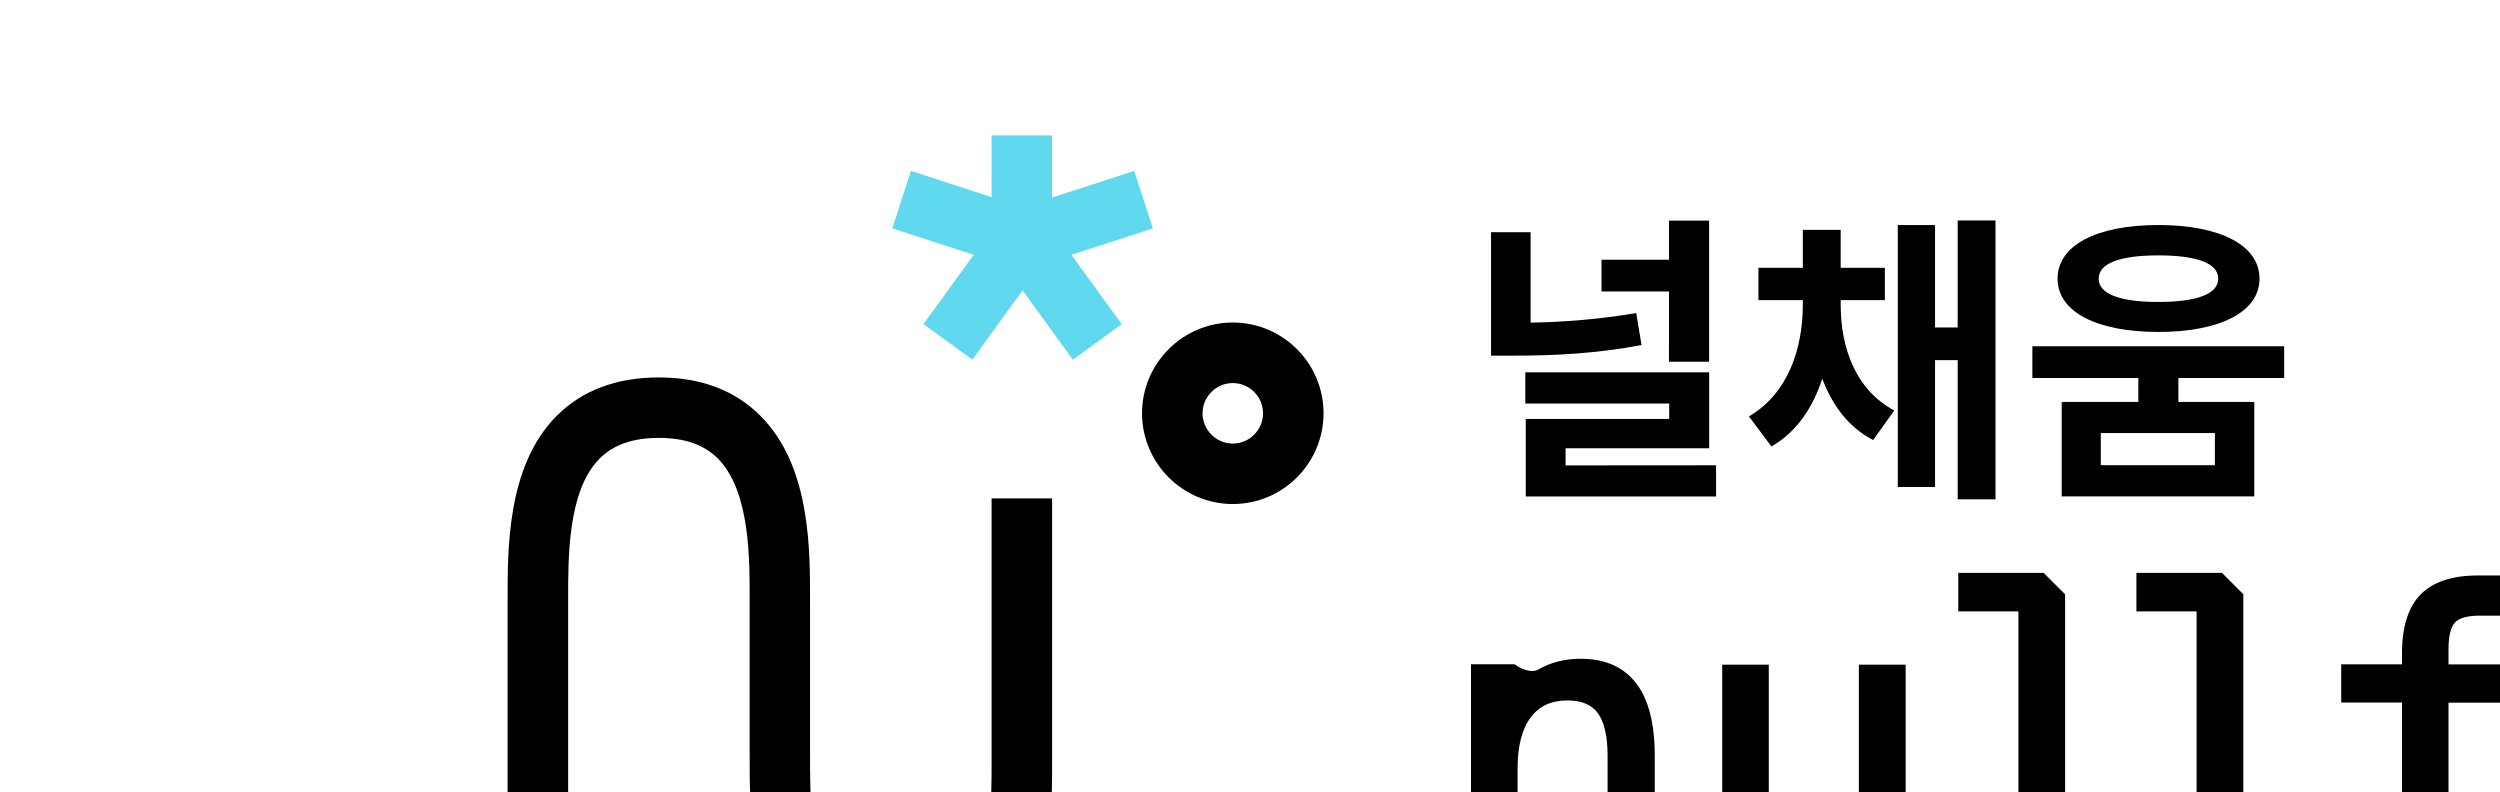
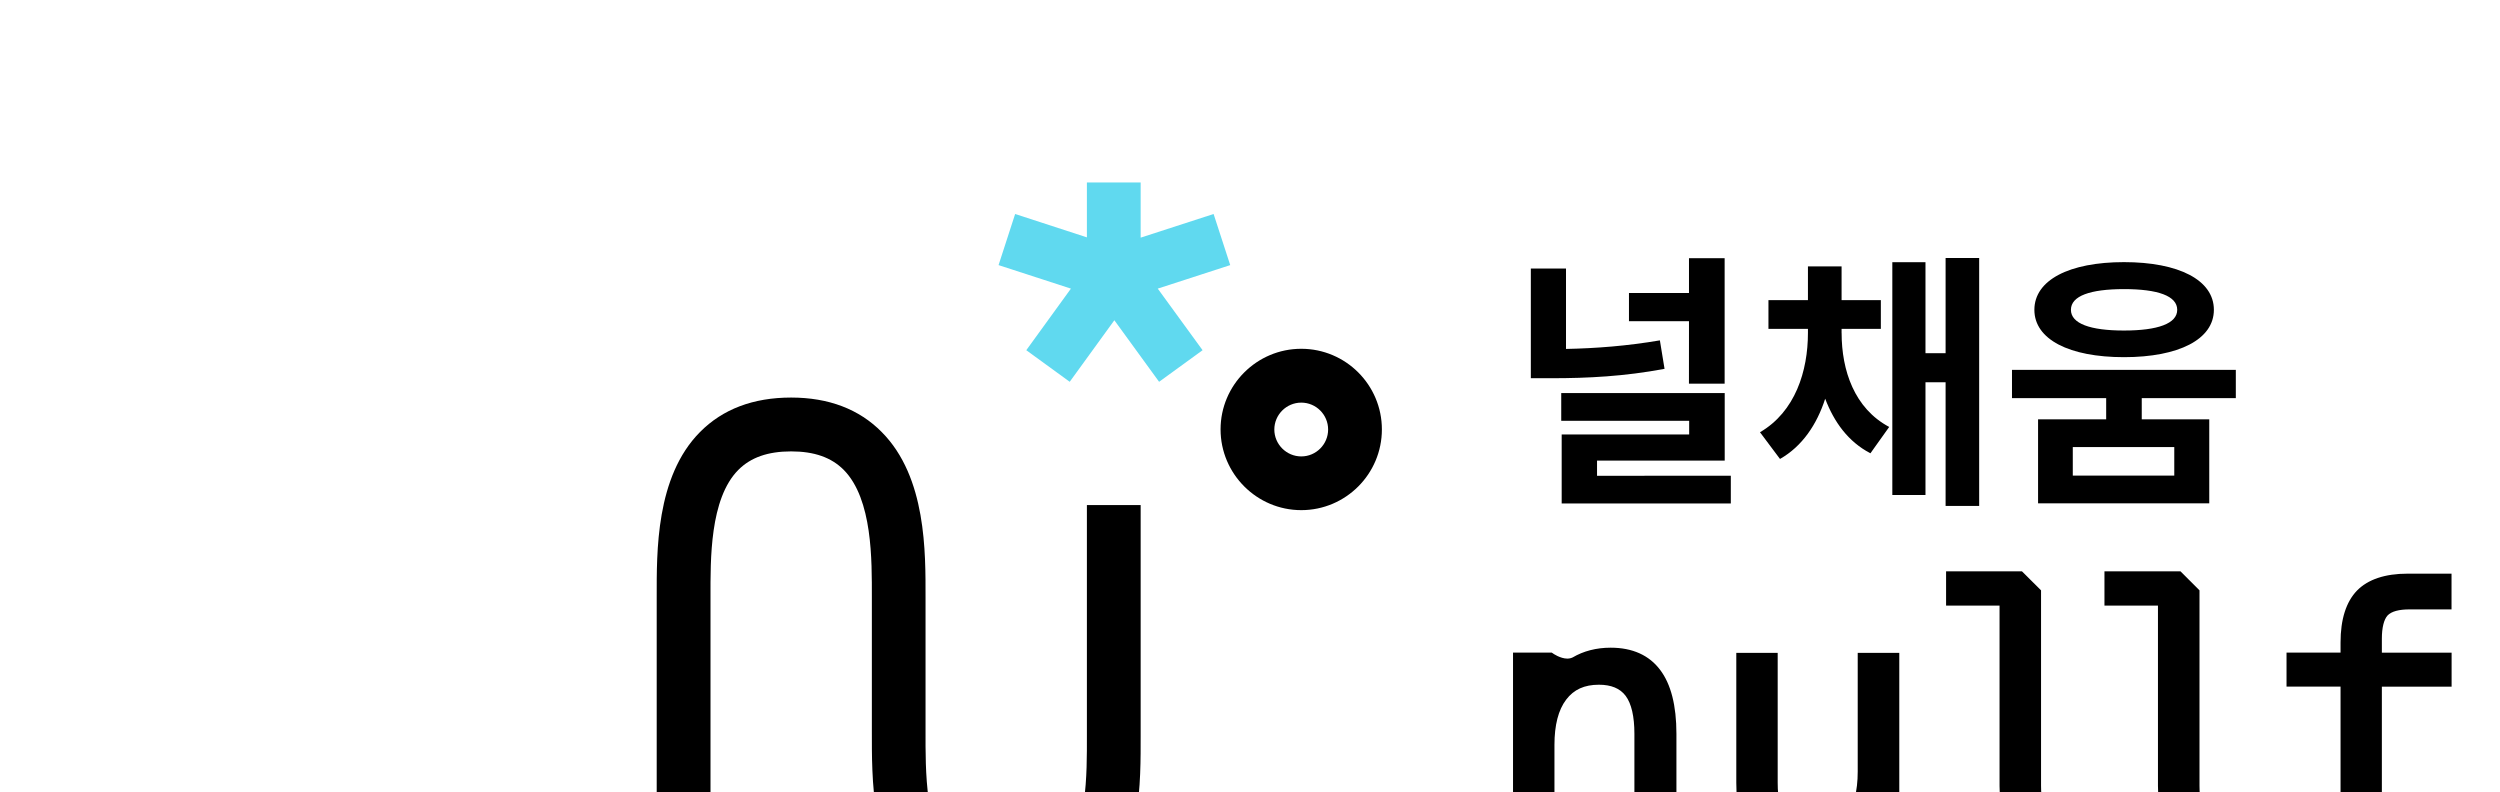
<svg xmlns="http://www.w3.org/2000/svg" version="1.1" id="Layer_1" x="0px" y="0px" width="67.104px" height="21.25px" viewBox="0 0 67.104 21.25" enable-background="new 0 0 67.104 21.25" xml:space="preserve">
-   <path d="M28.24,20.333v-6.956h-1.624v6.976c0,1.104,0.029,2.958-0.843,3.831c-0.372,0.376-0.89,0.56-1.595,0.56  c-0.68,0-1.185-0.184-1.556-0.554c-0.909-0.916-0.879-2.838-0.879-3.986v-0.329v-3.697c0-1.362,0.034-3.642-1.321-5.005  c-0.682-0.692-1.602-1.042-2.737-1.042c-1.144,0-2.066,0.349-2.75,1.039c-1.345,1.353-1.31,3.629-1.31,4.991v6.96h1.625v-6.975  c0-1.108-0.028-2.96,0.841-3.834c0.373-0.375,0.892-0.558,1.595-0.558c0.699,0,1.214,0.183,1.587,0.558  c0.875,0.888,0.849,2.74,0.849,3.849v3.715v0.318c0,1.397-0.034,3.743,1.348,5.142c0.68,0.686,1.595,1.033,2.71,1.033  c1.144,0,2.067-0.348,2.75-1.036C28.276,23.973,28.24,21.696,28.24,20.333z" />
-   <polygon fill="#60D9EF" points="30.945,6.13 30.444,4.587 28.24,5.302 28.24,3.634 26.616,3.634 26.616,5.292 24.45,4.587   23.95,6.13 26.135,6.84 24.786,8.7 26.099,9.654 27.447,7.795 28.797,9.654 30.11,8.7 28.757,6.84 " />
+   <path d="M30.617,19.74v-6.183h-1.443v6.201c0,0.98,0.025,2.628-0.75,3.404c-0.331,0.335-0.791,0.498-1.418,0.498  c-0.604,0-1.053-0.163-1.382-0.493c-0.809-0.813-0.781-2.522-0.781-3.542v-0.293v-3.286c0-1.21,0.029-3.236-1.175-4.448  c-0.606-0.615-1.424-0.927-2.433-0.927c-1.017,0-1.836,0.311-2.444,0.924c-1.195,1.203-1.164,3.226-1.164,4.437v6.187h1.444V16.02  c0-0.985-0.025-2.632,0.748-3.408c0.332-0.333,0.792-0.496,1.417-0.496c0.622,0,1.079,0.163,1.411,0.496  c0.778,0.789,0.755,2.435,0.755,3.421v3.302v0.282c0,1.242-0.03,3.328,1.198,4.571c0.604,0.609,1.417,0.918,2.409,0.918  c1.018,0,1.838-0.309,2.444-0.921C30.648,22.976,30.617,20.951,30.617,19.74z" />
+   <polygon fill="#60D9EF" points="33.021,7.116 32.575,5.744 30.617,6.379 30.617,4.897 29.174,4.897 29.174,6.371 27.248,5.744   26.803,7.116 28.745,7.747 27.547,9.4 28.713,10.248 29.911,8.596 31.112,10.248 32.279,9.4 31.076,7.747 " />
  <g>
-     <path d="M33.09,13.529c-1.342,0-2.436-1.095-2.436-2.437c0-1.341,1.093-2.435,2.436-2.435c1.344,0,2.436,1.093,2.436,2.435   C35.526,12.435,34.434,13.529,33.09,13.529z M33.09,10.282c-0.446,0-0.812,0.365-0.812,0.812c0,0.445,0.366,0.812,0.812,0.812   c0.447,0,0.812-0.366,0.812-0.812C33.902,10.647,33.539,10.282,33.09,10.282z" />
+     <path d="M34.928,13.693c-1.193,0-2.166-0.975-2.166-2.167c0-1.192,0.972-2.164,2.166-2.164c1.194,0,2.164,0.971,2.164,2.164   C37.092,12.721,36.122,13.693,34.928,13.693z M34.928,10.807c-0.397,0-0.723,0.324-0.723,0.722c0,0.396,0.325,0.722,0.723,0.722   s0.721-0.325,0.721-0.722C35.649,11.131,35.326,10.807,34.928,10.807z" />
  </g>
  <g>
-     <path d="M44.061,9.262c-1.21,0.228-2.325,0.284-3.406,0.284h-0.633V6.232h1.062v2.429c0.909-0.018,1.845-0.09,2.835-0.259   L44.061,9.262z M46.062,12.489v0.837h-5.108v-2.081h3.85v-0.414h-3.862V9.994h4.935v2.039h-3.854v0.459L46.062,12.489   L46.062,12.489z M44.799,7.824h-1.812V6.971h1.812V5.922h1.076V9.71h-1.077L44.799,7.824L44.799,7.824z" />
-     <path d="M49.407,8.181c0,1.129,0.384,2.276,1.438,2.836l-0.567,0.795c-0.669-0.348-1.097-0.94-1.366-1.648   c-0.251,0.778-0.693,1.438-1.364,1.819l-0.604-0.806c1.064-0.62,1.447-1.844,1.447-3V8.056h-1.192V7.188h1.192V6.17h1.016v1.018   h1.186v0.868h-1.186L49.407,8.181L49.407,8.181z M53.562,5.92v7.482h-1.015V9.667H51.94v3.405h-1v-7.03h1V8.79h0.607V5.917h1.017   V5.92H53.562z" />
-     <path d="M58.471,10.147v0.641h2.037v2.536h-5.169v-2.536h2.057v-0.641h-2.844V9.294h6.759v0.853H58.471z M55.229,7.48   c0-0.9,1.055-1.44,2.705-1.44s2.715,0.539,2.715,1.44c0,0.894-1.063,1.43-2.715,1.43S55.229,8.375,55.229,7.48z M56.332,7.48   c0,0.416,0.584,0.625,1.6,0.625c1.023,0,1.609-0.209,1.609-0.625c0-0.421-0.586-0.625-1.609-0.625   C56.916,6.856,56.332,7.06,56.332,7.48z M59.452,11.625h-3.063v0.861h3.063V11.625z" />
+     <path d="M44.679,9.9c-1.075,0.203-2.066,0.252-3.027,0.252h-0.562V7.207h0.944v2.159c0.808-0.016,1.64-0.08,2.52-0.23L44.679,9.9z    M46.458,12.769v0.744h-4.54v-1.851h3.422v-0.367h-3.434v-0.744h4.388v1.812h-3.427v0.408L46.458,12.769L46.458,12.769z    M45.335,8.622h-1.611V7.864h1.611V6.931h0.957v3.367h-0.958L45.335,8.622L45.335,8.622z" />
+     <path d="M49.432,8.939c0,1.003,0.341,2.023,1.277,2.521l-0.504,0.707c-0.595-0.31-0.975-0.836-1.214-1.465   c-0.223,0.691-0.616,1.278-1.213,1.617l-0.537-0.717c0.946-0.551,1.287-1.639,1.287-2.667V8.828h-1.06V8.056h1.06V7.151h0.903   v0.905h1.054v0.772h-1.054V8.939L49.432,8.939z M53.124,6.929v6.651h-0.901v-3.32h-0.54v3.027h-0.89v-6.25h0.89V9.48h0.54V6.926   h0.903v0.003H53.124z" />
+     <path d="M57.488,10.687v0.569h1.812v2.255h-4.595v-2.255h1.828v-0.569h-2.528V9.928h6.008v0.758H57.488z M54.606,8.316   c0-0.8,0.938-1.28,2.405-1.28s2.413,0.479,2.413,1.28c0,0.794-0.944,1.271-2.413,1.271C55.543,9.587,54.606,9.111,54.606,8.316z    M55.587,8.316c0,0.37,0.519,0.556,1.422,0.556c0.909,0,1.431-0.186,1.431-0.556c0-0.374-0.521-0.556-1.431-0.556   C56.106,7.761,55.587,7.942,55.587,8.316z M58.361,12h-2.724v0.766h2.724V12z" />
  </g>
  <g>
    <g>
-       <path d="M44.284,20.281v3.794h-1.012v-3.794c0-0.551-0.098-0.955-0.292-1.215c-0.193-0.256-0.496-0.39-0.906-0.39    c-0.474,0-0.835,0.172-1.089,0.507c-0.253,0.33-0.376,0.813-0.376,1.438v3.462h-1.004v-6.125h1.004c0,0,0.422,0.305,0.726,0.123    c0.305-0.18,0.669-0.271,1.09-0.271c0.622,0,1.086,0.205,1.395,0.615C44.13,18.828,44.284,19.45,44.284,20.281z" />
-       <path d="M44.407,24.199h-1.257v-3.918c0-0.521-0.089-0.908-0.264-1.143c-0.171-0.228-0.439-0.337-0.81-0.337    c-0.434,0-0.755,0.145-0.987,0.452c-0.236,0.31-0.354,0.771-0.354,1.362v3.58h-1.251V17.83h1.167l0.035,0.022    c0,0.004,0.225,0.159,0.437,0.159c0.062,0,0.111-0.012,0.161-0.036c0.324-0.19,0.711-0.293,1.147-0.293    c0.66,0,1.164,0.229,1.494,0.669c0.325,0.429,0.491,1.074,0.491,1.931v3.917H44.407L44.407,24.199z M43.397,23.955h0.77v-3.674    c0-0.802-0.147-1.4-0.438-1.787c-0.287-0.377-0.721-0.567-1.301-0.567c-0.391,0-0.736,0.085-1.026,0.25    c-0.084,0.046-0.175,0.074-0.283,0.074c-0.235,0-0.458-0.127-0.543-0.178h-0.846v5.88h0.762V20.61    c0-0.653,0.131-1.148,0.403-1.512c0.279-0.366,0.678-0.551,1.185-0.551c0.448,0,0.786,0.146,1.004,0.441    c0.212,0.278,0.314,0.703,0.314,1.284V23.955L43.397,23.955z" />
+       <path d="M44.878,19.694v3.372h-0.9v-3.372c0-0.489-0.087-0.849-0.26-1.08c-0.171-0.227-0.44-0.347-0.805-0.347    c-0.422,0-0.742,0.152-0.969,0.451c-0.225,0.294-0.334,0.723-0.334,1.278v3.077h-0.893V17.63h0.893c0,0,0.376,0.271,0.646,0.109    c0.271-0.161,0.595-0.241,0.969-0.241c0.554,0,0.966,0.183,1.24,0.546C44.74,18.403,44.878,18.956,44.878,19.694z" />
+       <path d="M44.988,23.177h-1.118v-3.482c0-0.463-0.079-0.807-0.234-1.016c-0.152-0.203-0.391-0.3-0.72-0.3    c-0.387,0-0.672,0.128-0.878,0.401c-0.21,0.275-0.314,0.686-0.314,1.211v3.183h-1.112v-5.658h1.037l0.031,0.02    c0,0.003,0.201,0.142,0.389,0.142c0.055,0,0.099-0.011,0.144-0.032c0.287-0.169,0.632-0.261,1.02-0.261    c0.587,0,1.034,0.204,1.328,0.596c0.289,0.381,0.437,0.954,0.437,1.716v3.481H44.988L44.988,23.177z M44.089,22.96h0.685v-3.266    c0-0.713-0.131-1.244-0.39-1.588c-0.255-0.336-0.641-0.505-1.156-0.505c-0.348,0-0.654,0.075-0.912,0.223    c-0.075,0.04-0.155,0.065-0.251,0.065c-0.209,0-0.407-0.112-0.482-0.158h-0.753v5.227h0.678v-2.972    c0-0.58,0.116-1.021,0.358-1.344c0.248-0.325,0.603-0.489,1.054-0.489c0.397,0,0.698,0.13,0.892,0.392    c0.188,0.247,0.279,0.625,0.279,1.141L44.089,22.96L44.089,22.96z" />
    </g>
    <g>
-       <path d="M46.346,21.758v-3.794h1.006v3.794c0,0.551,0.1,0.954,0.293,1.215c0.192,0.258,0.498,0.387,0.905,0.387    c0.478,0,0.84-0.172,1.091-0.502c0.25-0.334,0.375-0.813,0.375-1.437v-3.464h1.014v6.113h-1.014c0,0-0.424-0.301-0.729-0.109    c-0.307,0.179-0.664,0.273-1.077,0.273c-0.626,0-1.092-0.203-1.4-0.616C46.501,23.209,46.346,22.588,46.346,21.758z" />
-       <path d="M48.207,24.358c-0.666,0-1.17-0.227-1.501-0.666c-0.315-0.431-0.479-1.078-0.479-1.928V17.84h1.25v3.918    c0,0.521,0.088,0.905,0.267,1.14c0.17,0.226,0.44,0.34,0.807,0.34c0.441,0,0.768-0.147,0.987-0.45    c0.236-0.312,0.357-0.771,0.357-1.363V17.84h1.256v6.358h-1.174l-0.033-0.026c-0.004,0-0.225-0.149-0.436-0.149    c-0.062,0-0.115,0.014-0.169,0.037C49.027,24.259,48.643,24.358,48.207,24.358z M46.47,18.086v3.672    c0,0.8,0.146,1.402,0.438,1.789c0.283,0.378,0.711,0.568,1.303,0.568c0.396,0,0.727-0.086,1.017-0.255    c0.09-0.046,0.184-0.075,0.295-0.075c0.232,0,0.453,0.12,0.536,0.172h0.853v-5.869H50.14v3.338c0,0.648-0.138,1.155-0.408,1.512    c-0.269,0.363-0.664,0.545-1.183,0.545c-0.446,0-0.78-0.145-1.001-0.436c-0.212-0.282-0.313-0.705-0.313-1.286v-3.673H46.47    V18.086z" />
+       <path d="M46.71,21.007v-3.372h0.895v3.372c0,0.49,0.089,0.849,0.26,1.08c0.172,0.229,0.443,0.344,0.805,0.344    c0.425,0,0.747-0.153,0.97-0.446c0.223-0.297,0.334-0.722,0.334-1.276v-3.079h0.9v5.434h-0.9c0,0-0.377-0.268-0.647-0.098    c-0.273,0.16-0.591,0.243-0.958,0.243c-0.557,0-0.971-0.181-1.245-0.548C46.849,22.297,46.71,21.745,46.71,21.007z" />
+       <path d="M48.365,23.317c-0.592,0-1.039-0.201-1.334-0.592c-0.28-0.383-0.426-0.957-0.426-1.713v-3.488h1.111v3.482    c0,0.464,0.078,0.805,0.237,1.014c0.151,0.201,0.391,0.303,0.717,0.303c0.393,0,0.683-0.132,0.878-0.4    c0.209-0.277,0.316-0.685,0.316-1.212v-3.187h1.116v5.651h-1.043l-0.029-0.023c-0.004,0-0.2-0.132-0.388-0.132    c-0.056,0-0.103,0.013-0.149,0.033C49.093,23.23,48.752,23.317,48.365,23.317z M46.821,17.743v3.264    c0,0.712,0.13,1.247,0.39,1.591c0.251,0.336,0.632,0.505,1.158,0.505c0.352,0,0.646-0.076,0.903-0.228    c0.08-0.04,0.164-0.066,0.263-0.066c0.206,0,0.402,0.107,0.477,0.153h0.759v-5.217h-0.688v2.967c0,0.576-0.122,1.027-0.362,1.344    c-0.239,0.323-0.59,0.484-1.051,0.484c-0.397,0-0.694-0.129-0.891-0.388c-0.188-0.249-0.278-0.626-0.278-1.143v-3.265h-0.68    V17.743z" />
    </g>
    <g>
-       <path d="M67.707,15.571v0.84h-1.146c-0.362,0-0.612,0.072-0.753,0.223c-0.138,0.149-0.208,0.41-0.208,0.78v0.539h2.105v0.781    h-2.105v5.341h-1.005v-5.341h-1.637v-0.781h1.637v-0.425c0-0.675,0.152-1.169,0.46-1.48c0.309-0.32,0.791-0.475,1.442-0.475h1.209    V15.571z" />
-       <path d="M65.725,24.199h-1.251v-5.342h-1.632v-1.026h1.632v-0.305c0-0.703,0.169-1.229,0.497-1.568    c0.331-0.338,0.848-0.511,1.527-0.511h1.327v1.078H66.56c-0.323,0-0.546,0.06-0.665,0.183c-0.11,0.122-0.173,0.365-0.173,0.701    v0.424h2.105v1.027h-2.105v5.339H65.725z M64.718,23.955h0.761v-5.339h2.104v-0.539h-2.104v-0.663    c0-0.417,0.078-0.697,0.246-0.867c0.164-0.168,0.445-0.262,0.837-0.262h1.022v-0.587H66.5c-0.616,0-1.074,0.146-1.358,0.438    c-0.281,0.29-0.423,0.759-0.423,1.394v0.549h-1.636v0.538h1.636L64.718,23.955L64.718,23.955z" />
+       <path d="M65.698,15.507v0.748h-1.019c-0.321,0-0.544,0.062-0.669,0.197c-0.123,0.133-0.186,0.365-0.186,0.693v0.479h1.872v0.694    h-1.872v4.747h-0.893v-4.747h-1.455v-0.694h1.455v-0.378c0-0.6,0.135-1.039,0.408-1.315c0.275-0.284,0.703-0.422,1.282-0.422    h1.075V15.507L65.698,15.507z" />
+       <path d="M63.936,23.177h-1.112v-4.748h-1.45v-0.912h1.45v-0.271c0-0.624,0.15-1.092,0.442-1.394    c0.294-0.3,0.753-0.454,1.357-0.454h1.18v0.959h-1.125c-0.287,0-0.485,0.053-0.591,0.162c-0.098,0.108-0.154,0.324-0.154,0.623    v0.377h1.872v0.912h-1.872v4.746H63.936z M63.041,22.96h0.676v-4.745h1.871v-0.479h-1.871v-0.59c0-0.37,0.069-0.619,0.219-0.771    c0.146-0.149,0.396-0.232,0.744-0.232h0.908v-0.521h-0.963c-0.548,0-0.955,0.129-1.208,0.389c-0.25,0.258-0.375,0.675-0.375,1.239    v0.488h-1.454v0.479h1.454L63.041,22.96L63.041,22.96z" />
    </g>
    <g>
-       <path d="M69.703,21.758v-3.794h1.007v3.794c0,0.551,0.096,0.954,0.293,1.215c0.193,0.258,0.496,0.387,0.903,0.387    c0.476,0,0.843-0.172,1.086-0.502c0.255-0.334,0.379-0.813,0.379-1.437v-3.464h1.013v6.113h-1.013c0,0-0.425-0.301-0.73-0.109    c-0.306,0.179-0.668,0.273-1.077,0.273c-0.627,0-1.093-0.203-1.395-0.616C69.857,23.209,69.703,22.588,69.703,21.758z" />
-       <path d="M71.564,24.358c-0.669,0-1.17-0.227-1.497-0.666c-0.321-0.431-0.484-1.078-0.484-1.928V17.84h1.252v3.918    c0,0.521,0.088,0.908,0.267,1.14c0.17,0.226,0.438,0.34,0.808,0.34c0.439,0,0.766-0.147,0.984-0.45    c0.238-0.312,0.356-0.771,0.356-1.363V17.84h1.255v6.358h-1.177l-0.029-0.026c-0.001,0-0.22-0.149-0.432-0.149    c-0.064,0-0.119,0.014-0.172,0.037C72.383,24.259,72,24.358,71.564,24.358z M69.826,18.086v3.672c0,0.8,0.146,1.402,0.437,1.789    c0.283,0.378,0.709,0.568,1.301,0.568c0.391,0,0.731-0.086,1.019-0.255c0.087-0.046,0.183-0.075,0.29-0.075    c0.236,0,0.457,0.12,0.537,0.172h0.855v-5.869h-0.771v3.338c0,0.646-0.136,1.155-0.403,1.512c-0.27,0.363-0.67,0.545-1.184,0.545    c-0.441,0-0.778-0.145-1-0.436c-0.211-0.278-0.312-0.703-0.312-1.286v-3.673h-0.769V18.086z" />
+       <path d="M67.472,21.007v-3.372h0.896v3.372c0,0.49,0.085,0.849,0.26,1.08c0.172,0.229,0.441,0.344,0.804,0.344    c0.423,0,0.749-0.153,0.965-0.446c0.227-0.297,0.337-0.722,0.337-1.276v-3.079h0.9v5.434h-0.9c0,0-0.379-0.268-0.649-0.098    c-0.271,0.16-0.594,0.243-0.957,0.243c-0.558,0-0.972-0.181-1.24-0.548C67.609,22.297,67.472,21.745,67.472,21.007z" />
+       <path d="M69.126,23.317c-0.595,0-1.04-0.201-1.331-0.592c-0.285-0.383-0.43-0.957-0.43-1.713v-3.488h1.113v3.482    c0,0.464,0.078,0.808,0.236,1.014c0.151,0.201,0.39,0.303,0.719,0.303c0.39,0,0.681-0.132,0.874-0.4    c0.212-0.277,0.317-0.685,0.317-1.212v-3.187h1.115v5.651h-1.046l-0.026-0.023c-0.001,0-0.195-0.132-0.384-0.132    c-0.057,0-0.105,0.013-0.153,0.033C69.854,23.23,69.514,23.317,69.126,23.317z M67.581,17.743v3.264    c0,0.712,0.13,1.247,0.389,1.591c0.251,0.336,0.63,0.505,1.156,0.505c0.348,0,0.649-0.076,0.906-0.228    c0.077-0.04,0.162-0.066,0.258-0.066c0.209,0,0.406,0.107,0.477,0.153h0.76v-5.217h-0.685v2.967c0,0.574-0.122,1.027-0.358,1.344    c-0.24,0.323-0.596,0.484-1.052,0.484c-0.393,0-0.692-0.129-0.89-0.388c-0.188-0.246-0.277-0.624-0.277-1.143v-3.265h-0.684    V17.743z" />
    </g>
    <g>
-       <path d="M83.337,21.855c0,0.454,0.081,0.794,0.243,1.022c0.169,0.238,0.414,0.348,0.737,0.348h1.176v0.851h-1.274    c-0.6,0-1.064-0.191-1.391-0.575c-0.334-0.383-0.499-0.932-0.499-1.644v-5.562h-1.615v-0.787h2.122l0.502,0.507v5.842h-0.001    V21.855z" />
-       <path d="M85.615,24.199h-1.395c-0.639,0-1.14-0.211-1.488-0.625c-0.35-0.405-0.526-0.983-0.526-1.719v-5.444h-1.61v-1.034h2.293    l0.572,0.574v5.897c0,0.425,0.077,0.745,0.228,0.951c0.142,0.199,0.353,0.293,0.641,0.293h1.296v1.104h-0.01V24.199L85.615,24.199    z M80.837,16.174h1.614v5.681c0,0.677,0.158,1.202,0.465,1.565c0.306,0.365,0.732,0.534,1.306,0.534h1.15v-0.609h-1.049    c-0.369,0-0.645-0.134-0.838-0.396c-0.178-0.244-0.271-0.615-0.271-1.093v-5.794l-0.431-0.432h-1.945L80.837,16.174L80.837,16.174    z" />
+       <path d="M79.591,21.094c0,0.403,0.072,0.705,0.216,0.908c0.15,0.212,0.368,0.309,0.654,0.309h1.047v0.757h-1.133    c-0.533,0-0.946-0.17-1.236-0.511c-0.297-0.341-0.443-0.829-0.443-1.461v-4.944h-1.437v-0.7h1.887l0.446,0.452v5.192h-0.001    V21.094z" />
+       <path d="M81.616,23.177h-1.241c-0.567,0-1.013-0.188-1.322-0.556c-0.311-0.359-0.467-0.874-0.467-1.527v-4.839h-1.432v-0.92h2.038    l0.509,0.511v5.241c0,0.379,0.068,0.662,0.202,0.846c0.127,0.177,0.314,0.26,0.57,0.26h1.151v0.981h-0.008L81.616,23.177    L81.616,23.177z M77.368,16.044h1.436v5.05c0,0.602,0.14,1.067,0.413,1.391c0.271,0.324,0.65,0.475,1.16,0.475H81.4v-0.541h-0.932    c-0.328,0-0.574-0.119-0.746-0.352c-0.158-0.218-0.24-0.547-0.24-0.973v-5.149l-0.383-0.385h-1.729L77.368,16.044L77.368,16.044z" />
    </g>
    <g>
-       <path d="M78.553,21.855c0,0.454,0.085,0.794,0.246,1.022c0.172,0.238,0.414,0.348,0.737,0.348h1.175v0.851h-1.275    c-0.598,0-1.062-0.191-1.394-0.575c-0.327-0.383-0.492-0.932-0.492-1.644v-5.562h-1.613v-0.787h2.118l0.504,0.507v5.845h-0.006    V21.855L78.553,21.855z" />
-       <path d="M80.837,24.199h-1.392c-0.643,0-1.14-0.211-1.487-0.625c-0.353-0.405-0.524-0.983-0.524-1.719v-5.444h-1.615v-1.034h2.293    l0.575,0.574v5.897c0,0.425,0.074,0.745,0.227,0.951c0.142,0.199,0.352,0.293,0.639,0.293h1.297v1.104h-0.012V24.199    L80.837,24.199z M76.057,16.174h1.614v5.681c0,0.677,0.157,1.202,0.464,1.565c0.305,0.365,0.736,0.534,1.302,0.534h1.157v-0.609    H79.54c-0.367,0-0.648-0.134-0.836-0.396c-0.178-0.244-0.271-0.615-0.271-1.095v-5.792l-0.429-0.432h-1.944L76.057,16.174    L76.057,16.174z" />
+       <path d="M75.338,21.094c0,0.403,0.076,0.705,0.219,0.908c0.153,0.212,0.368,0.309,0.655,0.309h1.045v0.757h-1.134    c-0.531,0-0.943-0.17-1.239-0.511c-0.29-0.341-0.438-0.829-0.438-1.461v-4.944h-1.434v-0.7h1.883l0.448,0.452v5.194h-0.006V21.094    L75.338,21.094z" />
+       <path d="M77.368,23.177h-1.237c-0.571,0-1.013-0.188-1.321-0.556c-0.314-0.359-0.466-0.874-0.466-1.527v-4.839h-1.437v-0.92h2.039    l0.511,0.511v5.241c0,0.379,0.066,0.662,0.202,0.846c0.126,0.177,0.312,0.26,0.568,0.26h1.152v0.981h-0.011L77.368,23.177    L77.368,23.177z M73.119,16.044h1.436v5.05c0,0.602,0.14,1.067,0.412,1.391c0.271,0.324,0.654,0.475,1.157,0.475h1.028v-0.541    h-0.937c-0.326,0-0.576-0.119-0.743-0.352c-0.159-0.218-0.241-0.547-0.241-0.975v-5.147l-0.381-0.385h-1.729L73.119,16.044    L73.119,16.044z" />
    </g>
    <g>
-       <path d="M60.08,21.855c0,0.454,0.081,0.794,0.244,1.022c0.17,0.238,0.412,0.348,0.734,0.348h1.179v0.851h-1.272    c-0.599,0-1.064-0.191-1.396-0.575c-0.331-0.383-0.494-0.932-0.494-1.644v-5.562h-1.616v-0.787h2.123l0.497,0.507L60.08,21.855    L60.08,21.855z" />
-       <path d="M62.361,24.199h-1.39c-0.639,0-1.137-0.211-1.488-0.625c-0.354-0.405-0.523-0.983-0.523-1.719v-5.444h-1.615v-1.034h2.296    l0.574,0.574v5.897c0,0.428,0.074,0.747,0.222,0.951c0.146,0.199,0.354,0.293,0.646,0.293h1.292v1.104h-0.013V24.199z     M57.582,16.174h1.613v5.681c0,0.677,0.16,1.202,0.469,1.565c0.304,0.365,0.729,0.534,1.304,0.534h1.15v-0.609h-1.052    c-0.369,0-0.648-0.134-0.838-0.396c-0.181-0.246-0.271-0.605-0.271-1.093v-5.794l-0.429-0.432h-1.946V16.174L57.582,16.174z" />
+       <path d="M58.918,21.094c0,0.403,0.072,0.705,0.218,0.908c0.15,0.212,0.365,0.309,0.651,0.309h1.048v0.757h-1.13    c-0.532,0-0.946-0.17-1.241-0.511s-0.438-0.829-0.438-1.461v-4.944h-1.437v-0.7h1.887l0.441,0.452L58.918,21.094L58.918,21.094z" />
+       <path d="M60.946,23.177H59.71c-0.567,0-1.011-0.188-1.323-0.556c-0.313-0.359-0.464-0.874-0.464-1.527v-4.839h-1.436v-0.92h2.04    l0.511,0.511v5.241c0,0.38,0.066,0.664,0.197,0.846c0.13,0.177,0.314,0.26,0.574,0.26h1.148v0.981h-0.012L60.946,23.177    L60.946,23.177z M56.698,16.044h1.433v5.05c0,0.602,0.143,1.067,0.418,1.391c0.27,0.324,0.647,0.475,1.158,0.475h1.022v-0.541    h-0.936c-0.328,0-0.575-0.119-0.744-0.352c-0.161-0.219-0.241-0.538-0.241-0.973v-5.149l-0.382-0.385h-1.729V16.044L56.698,16.044    z" />
    </g>
    <g>
-       <path d="M55.304,21.855c0,0.454,0.077,0.794,0.246,1.022c0.167,0.238,0.408,0.348,0.737,0.348h1.173v0.851h-1.273    c-0.601,0-1.064-0.191-1.396-0.575c-0.328-0.383-0.494-0.932-0.494-1.644v-5.562h-1.611v-0.787h2.118l0.504,0.507L55.304,21.855    L55.304,21.855z" />
-       <path d="M57.582,24.199h-1.395c-0.638,0-1.136-0.211-1.487-0.625c-0.351-0.405-0.523-0.983-0.523-1.719v-5.444h-1.614v-1.034    h2.291l0.576,0.574v5.897c0,0.431,0.073,0.747,0.221,0.951c0.145,0.199,0.354,0.293,0.644,0.293h1.296v1.104h-0.008V24.199    L57.582,24.199z M52.806,16.174h1.614v5.681c0,0.677,0.157,1.202,0.465,1.565c0.307,0.365,0.732,0.534,1.303,0.534h1.15v-0.609    h-1.05c-0.366,0-0.644-0.134-0.837-0.396c-0.179-0.242-0.27-0.605-0.27-1.093v-5.794l-0.428-0.432h-1.947L52.806,16.174    L52.806,16.174z" />
+       <path d="M54.673,21.094c0,0.403,0.068,0.705,0.219,0.908c0.148,0.212,0.362,0.309,0.655,0.309h1.042v0.757h-1.132    c-0.533,0-0.945-0.17-1.24-0.511c-0.291-0.341-0.439-0.829-0.439-1.461v-4.944h-1.432v-0.7h1.883l0.447,0.452L54.673,21.094    L54.673,21.094z" />
+       <path d="M56.698,23.177h-1.241c-0.566,0-1.009-0.188-1.32-0.556c-0.312-0.359-0.466-0.874-0.466-1.527v-4.839h-1.435v-0.92h2.036    l0.513,0.511v5.241c0,0.384,0.064,0.664,0.195,0.846c0.13,0.177,0.315,0.26,0.573,0.26h1.152v0.981h-0.008V23.177L56.698,23.177z     M52.452,16.044h1.435v5.05c0,0.602,0.141,1.067,0.414,1.391c0.272,0.324,0.65,0.475,1.157,0.475h1.022v-0.541h-0.933    c-0.325,0-0.573-0.119-0.744-0.352c-0.159-0.216-0.24-0.538-0.24-0.973v-5.149l-0.38-0.385h-1.731V16.044L52.452,16.044z" />
    </g>
  </g>
</svg>
